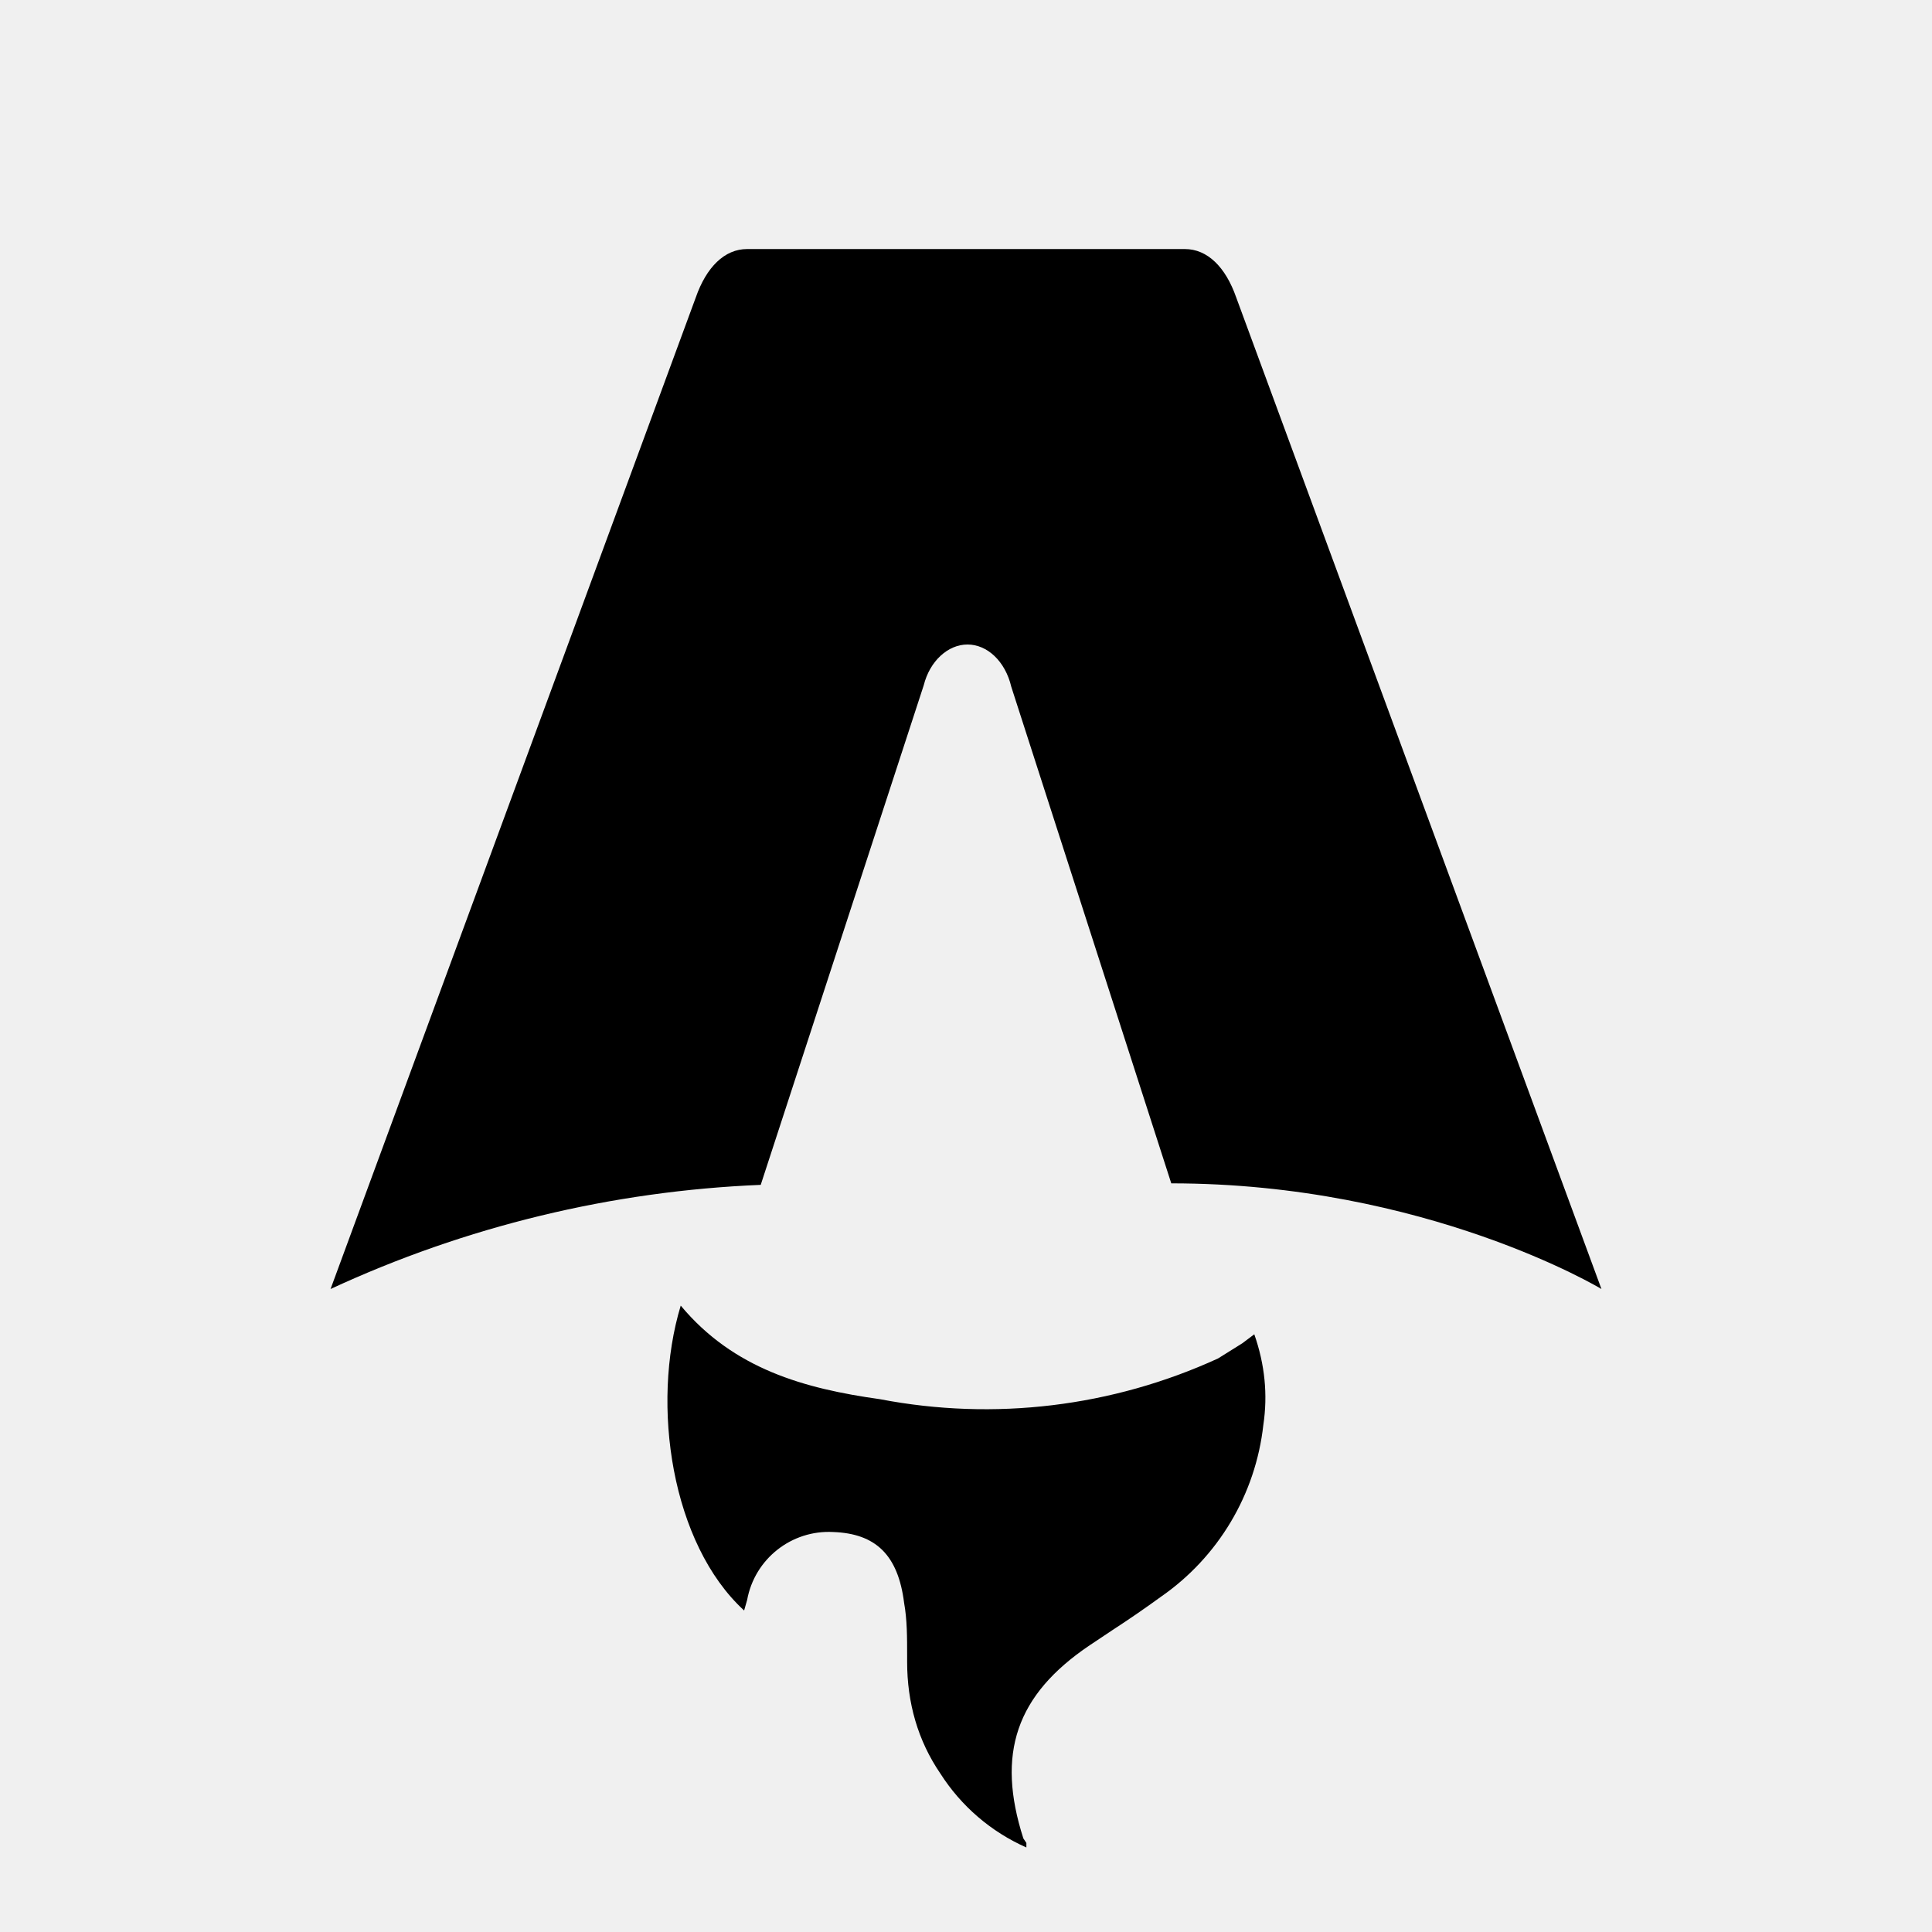
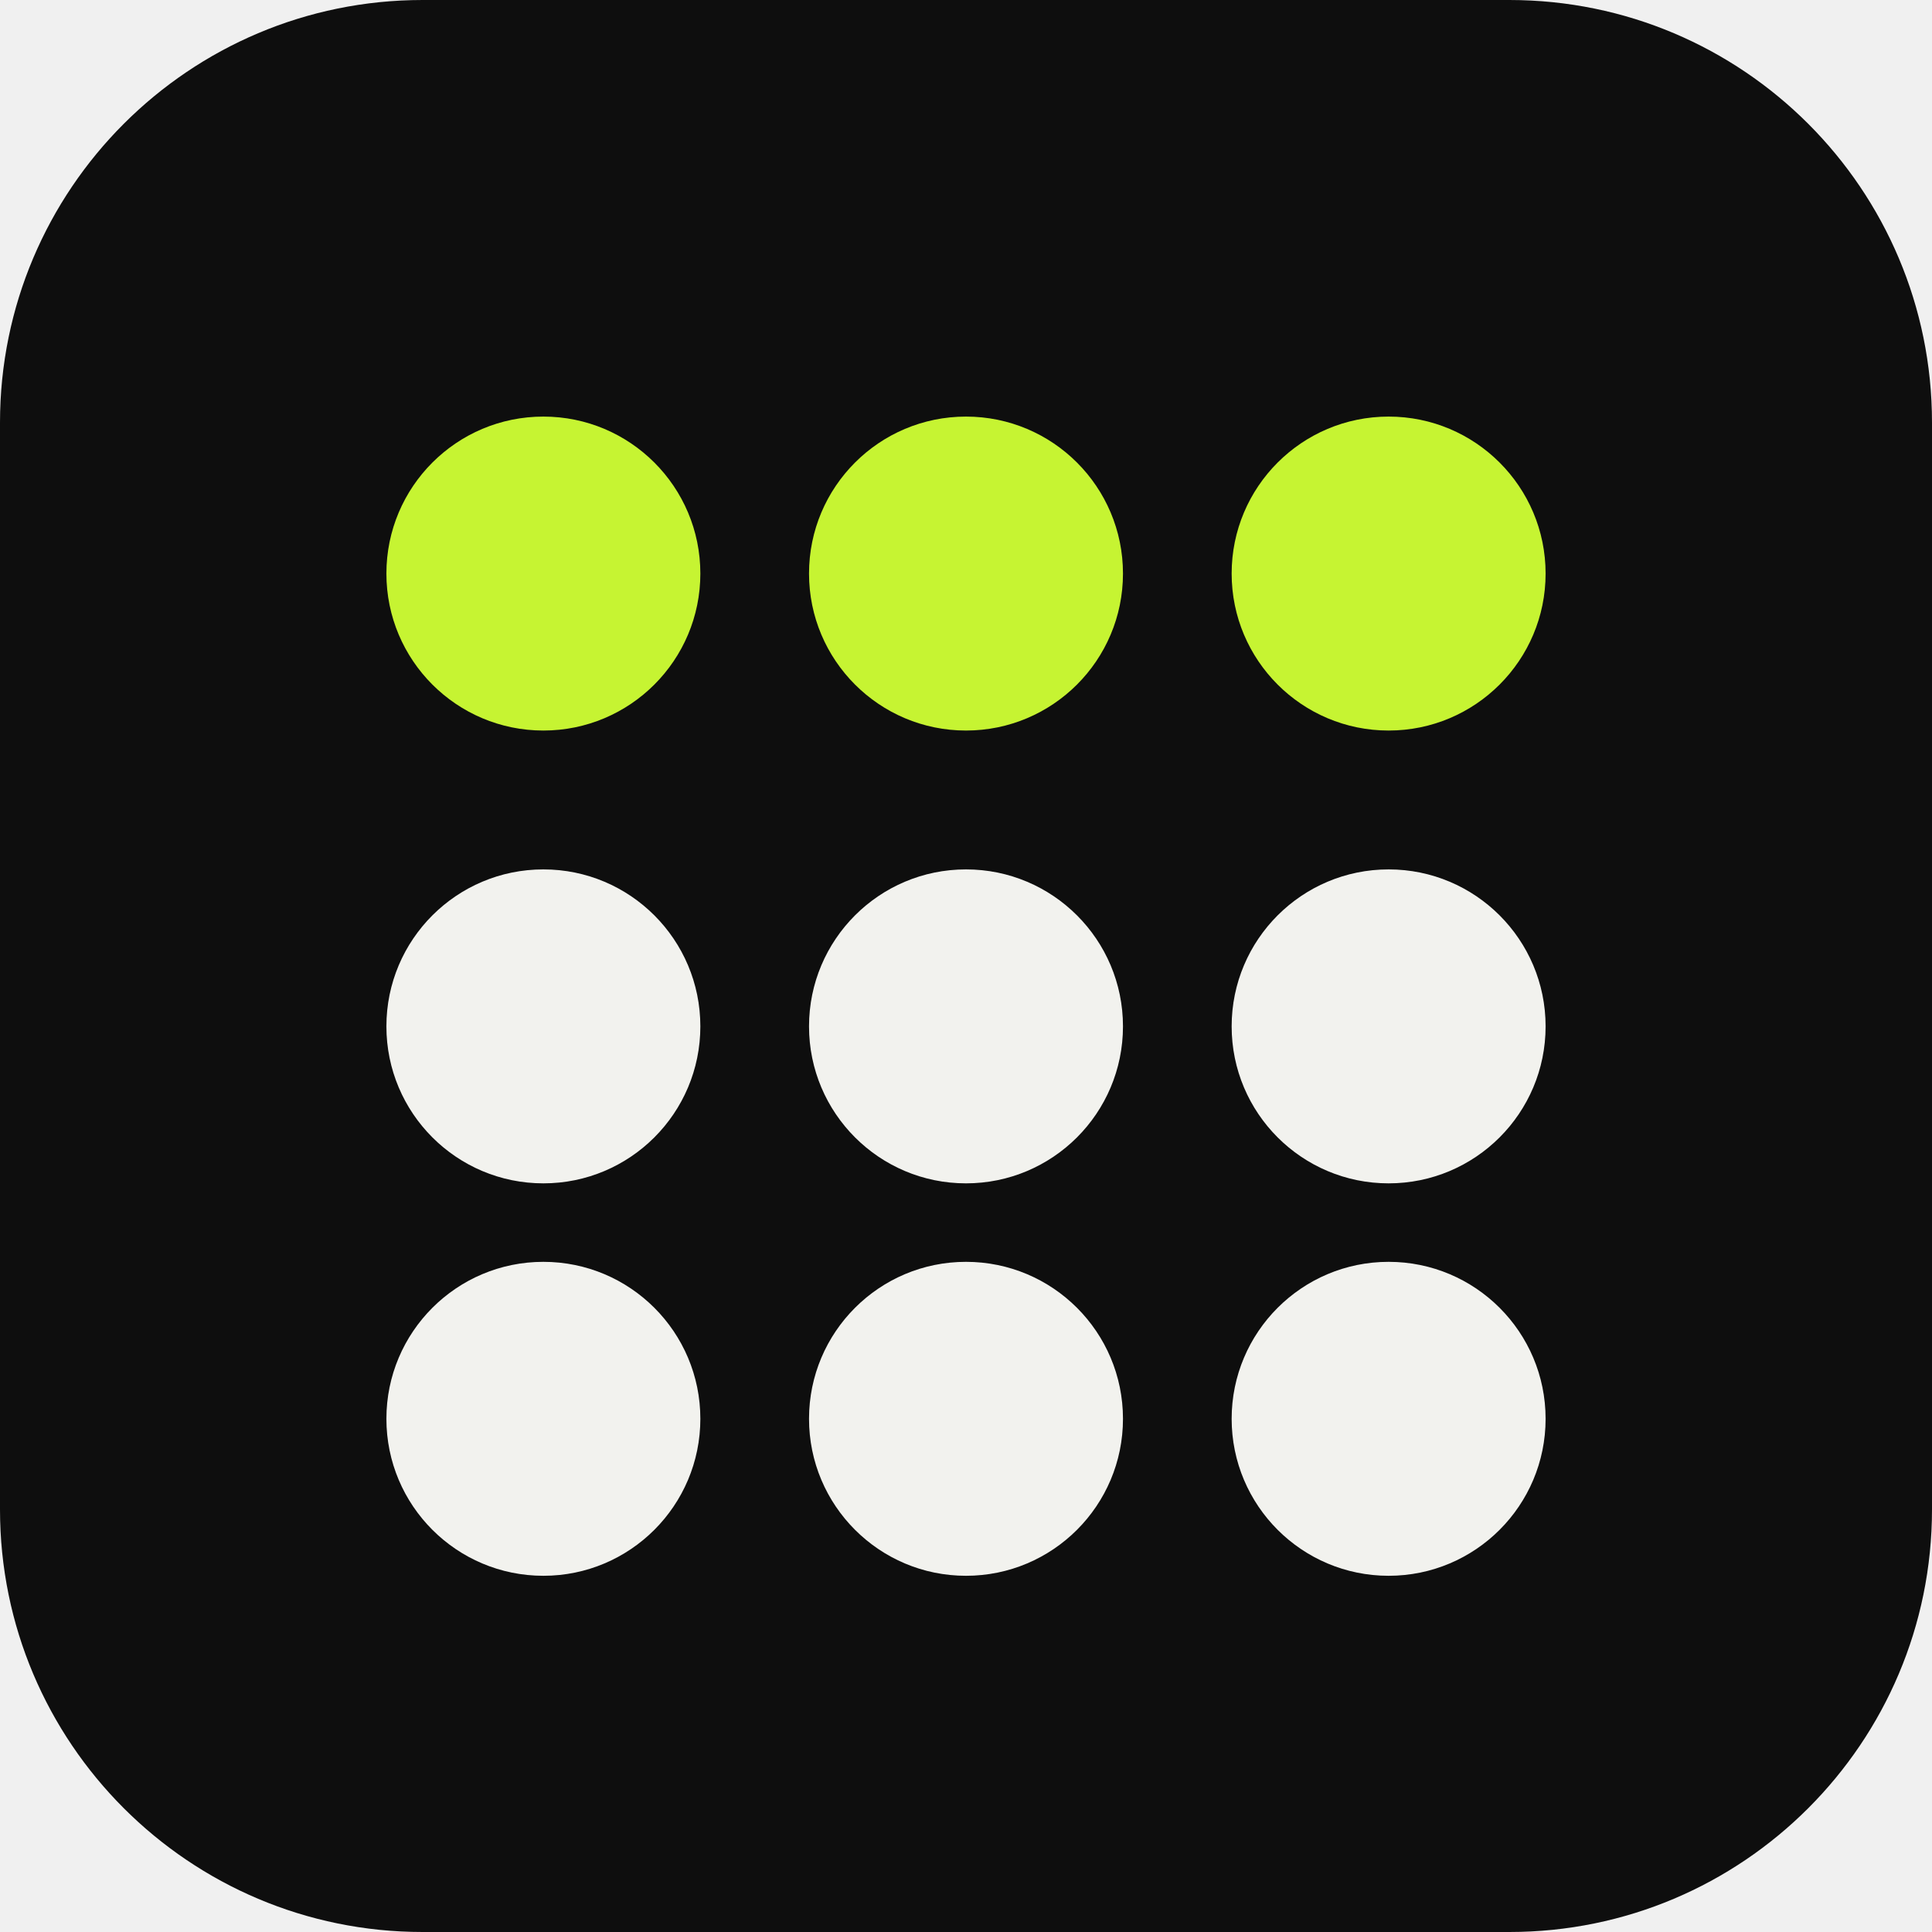
- <svg xmlns="http://www.w3.org/2000/svg" fill="none" viewBox="0 0 128 128">
-   <path d="M50.4 78.5a75.1 75.1 0 0 0-28.5 6.9l24.2-65.7c.7-2 1.9-3.2 3.4-3.2h29c1.5 0 2.7 1.2 3.4 3.2l24.2 65.7s-11.6-7-28.5-7L67 45.5c-.4-1.7-1.6-2.8-2.9-2.8-1.3 0-2.5 1.1-2.9 2.7L50.4 78.5Zm-1.1 28.2Zm-4.2-20.2c-2 6.6-.6 15.8 4.2 20.2a17.5 17.5 0 0 1 .2-.7 5.5 5.5 0 0 1 5.7-4.5c2.8.1 4.3 1.5 4.7 4.7.2 1.1.2 2.3.2 3.5v.4c0 2.7.7 5.2 2.2 7.4a13 13 0 0 0 5.7 4.9v-.3l-.2-.3c-1.8-5.6-.5-9.5 4.4-12.8l1.5-1a73 73 0 0 0 3.2-2.2 16 16 0 0 0 6.8-11.4c.3-2 .1-4-.6-6l-.8.6-1.6 1a37 37 0 0 1-22.4 2.7c-5-.7-9.7-2-13.2-6.2Z" />
-   <style>
-         path { fill: #000; }
-         @media (prefers-color-scheme: dark) {
-             path { fill: #FFF; }
-         }
-     </style>
+ <svg xmlns="http://www.w3.org/2000/svg" viewBox="0 0 32 32">
+   <rect width="32" height="32" rx="7" fill="#0e0e0e" />
+   <g fill="#c6f432">
+     <circle cx="9" cy="9.5" r="2.6" />
+     <circle cx="16" cy="9.5" r="2.6" />
+     <circle cx="23" cy="9.5" r="2.6" />
+   </g>
+   <g fill="#f2f2ee">
+     <circle cx="9" cy="17" r="2.6" />
+     <circle cx="16" cy="17" r="2.6" />
+     <circle cx="23" cy="17" r="2.6" />
+     <circle cx="9" cy="23.5" r="2.6" />
+     <circle cx="16" cy="23.5" r="2.6" />
+     <circle cx="23" cy="23.5" r="2.6" />
+   </g>
</svg>
